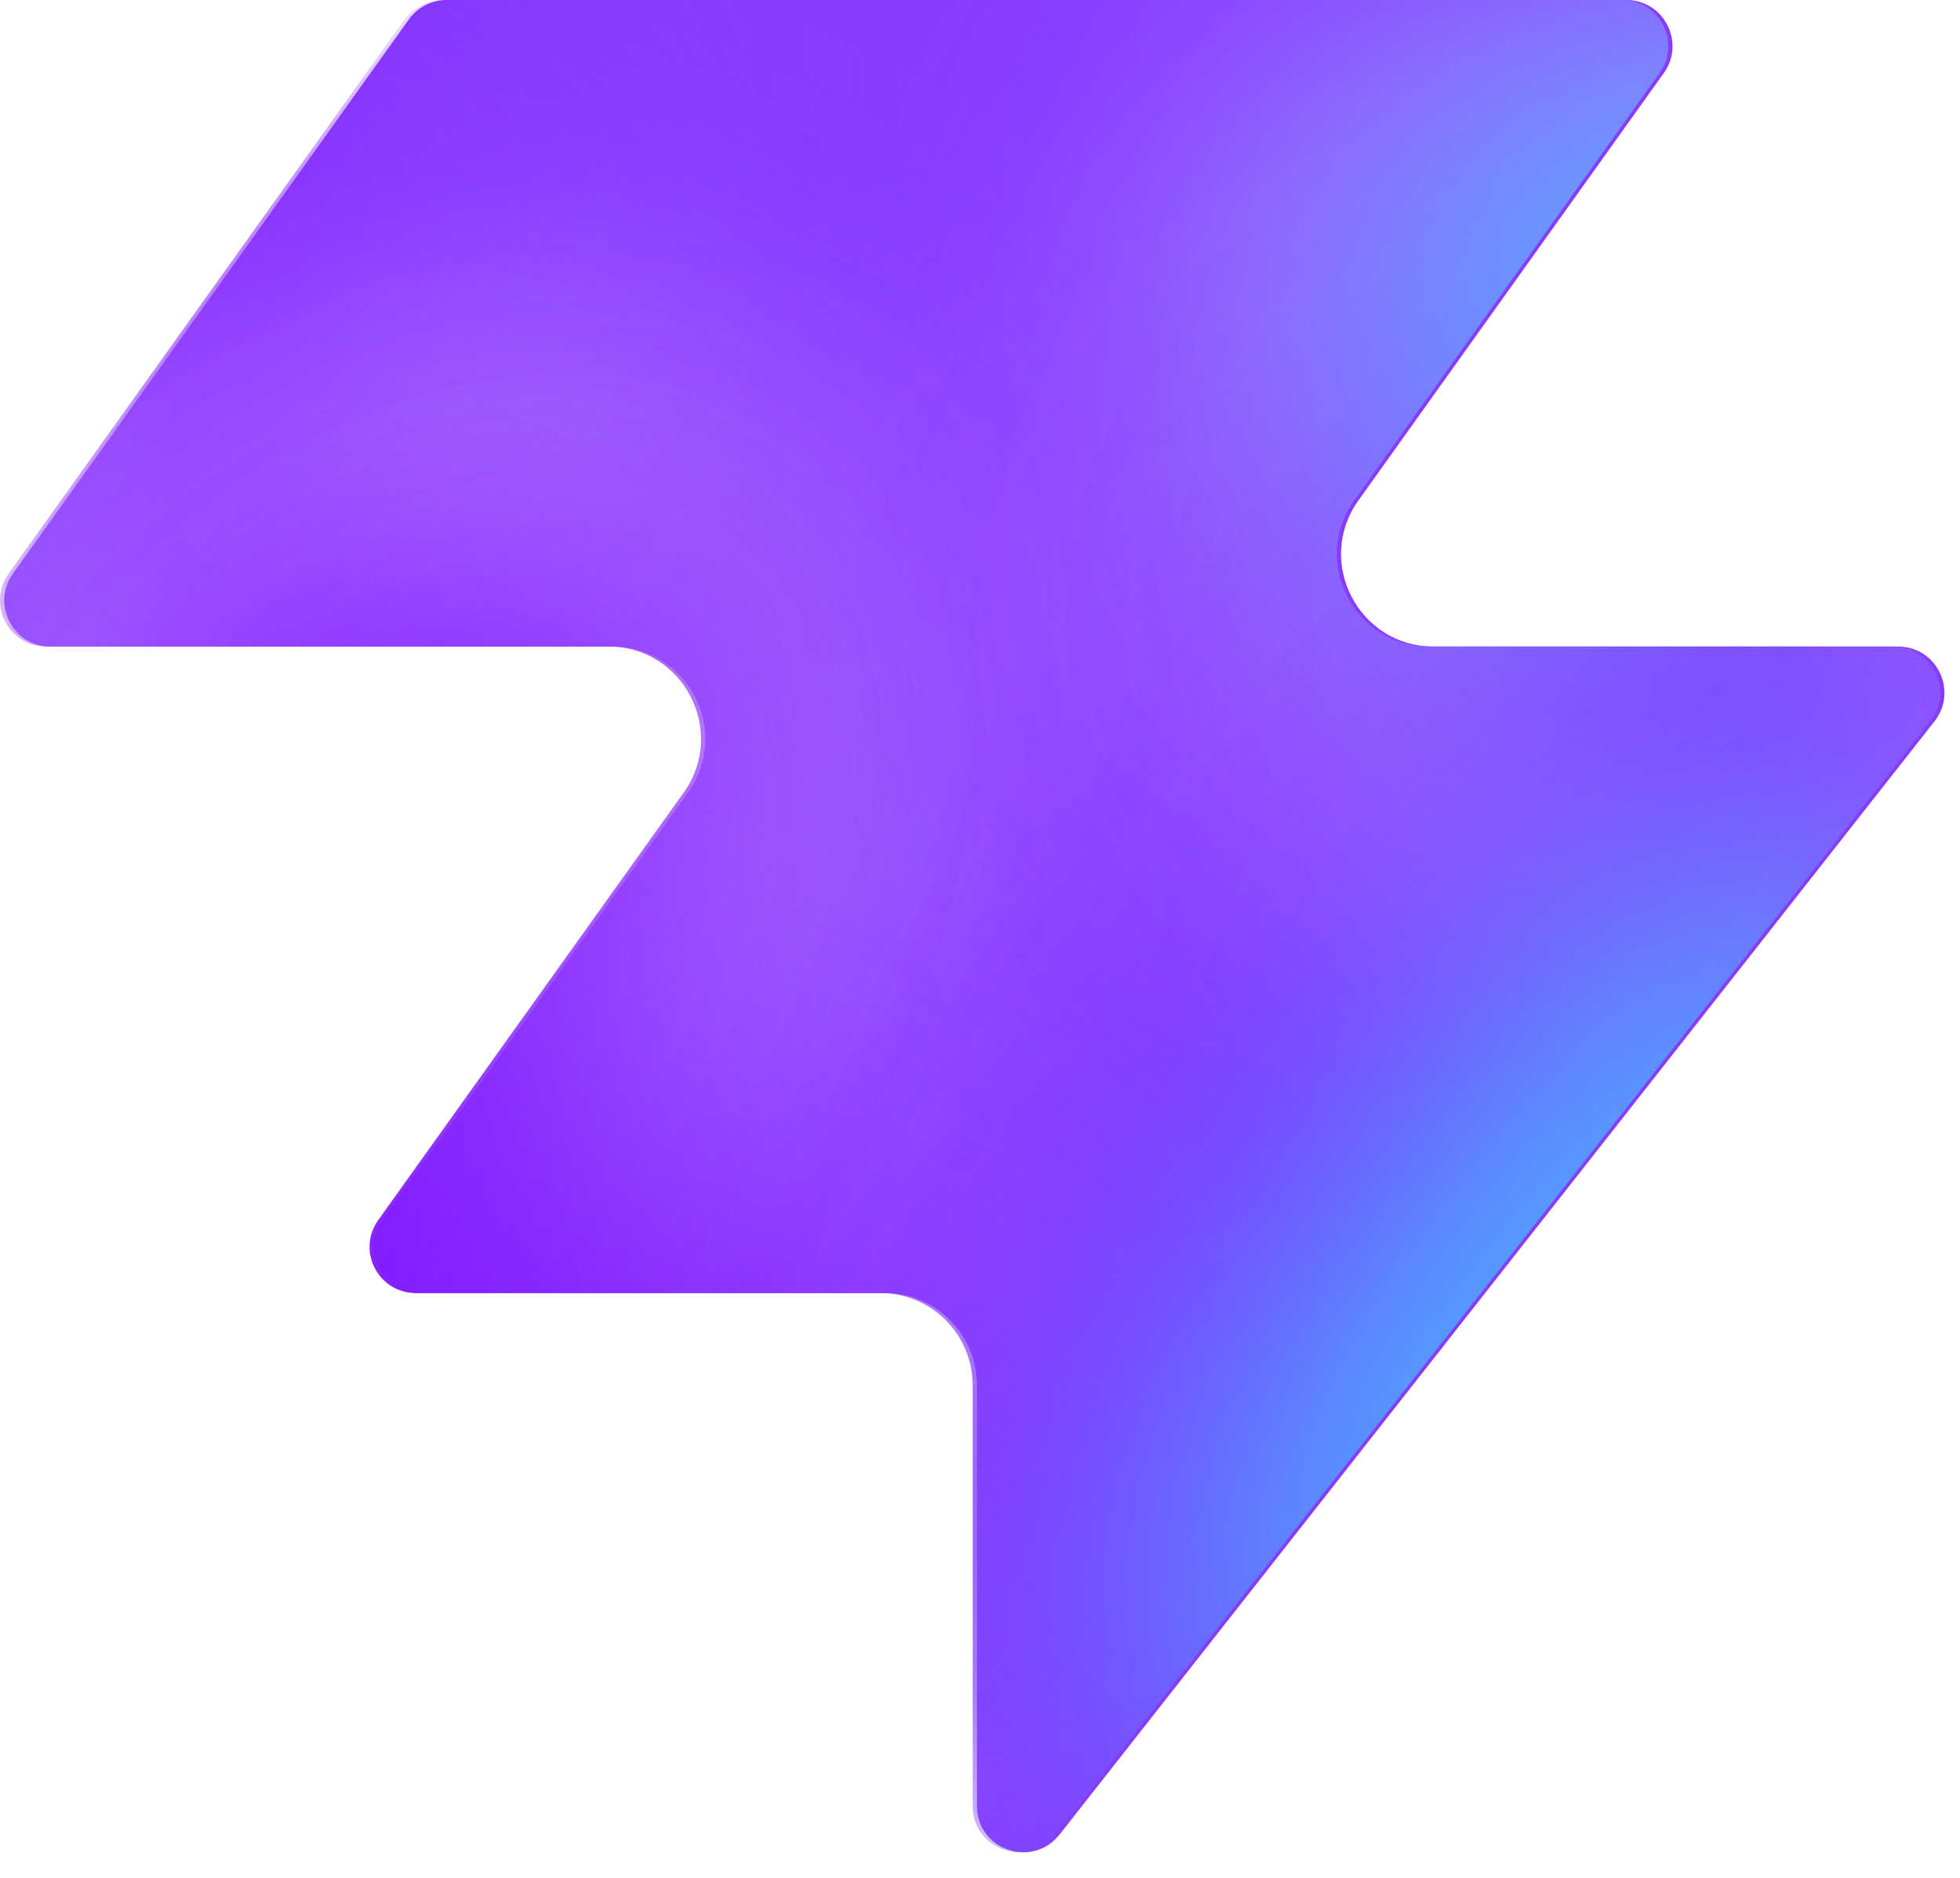
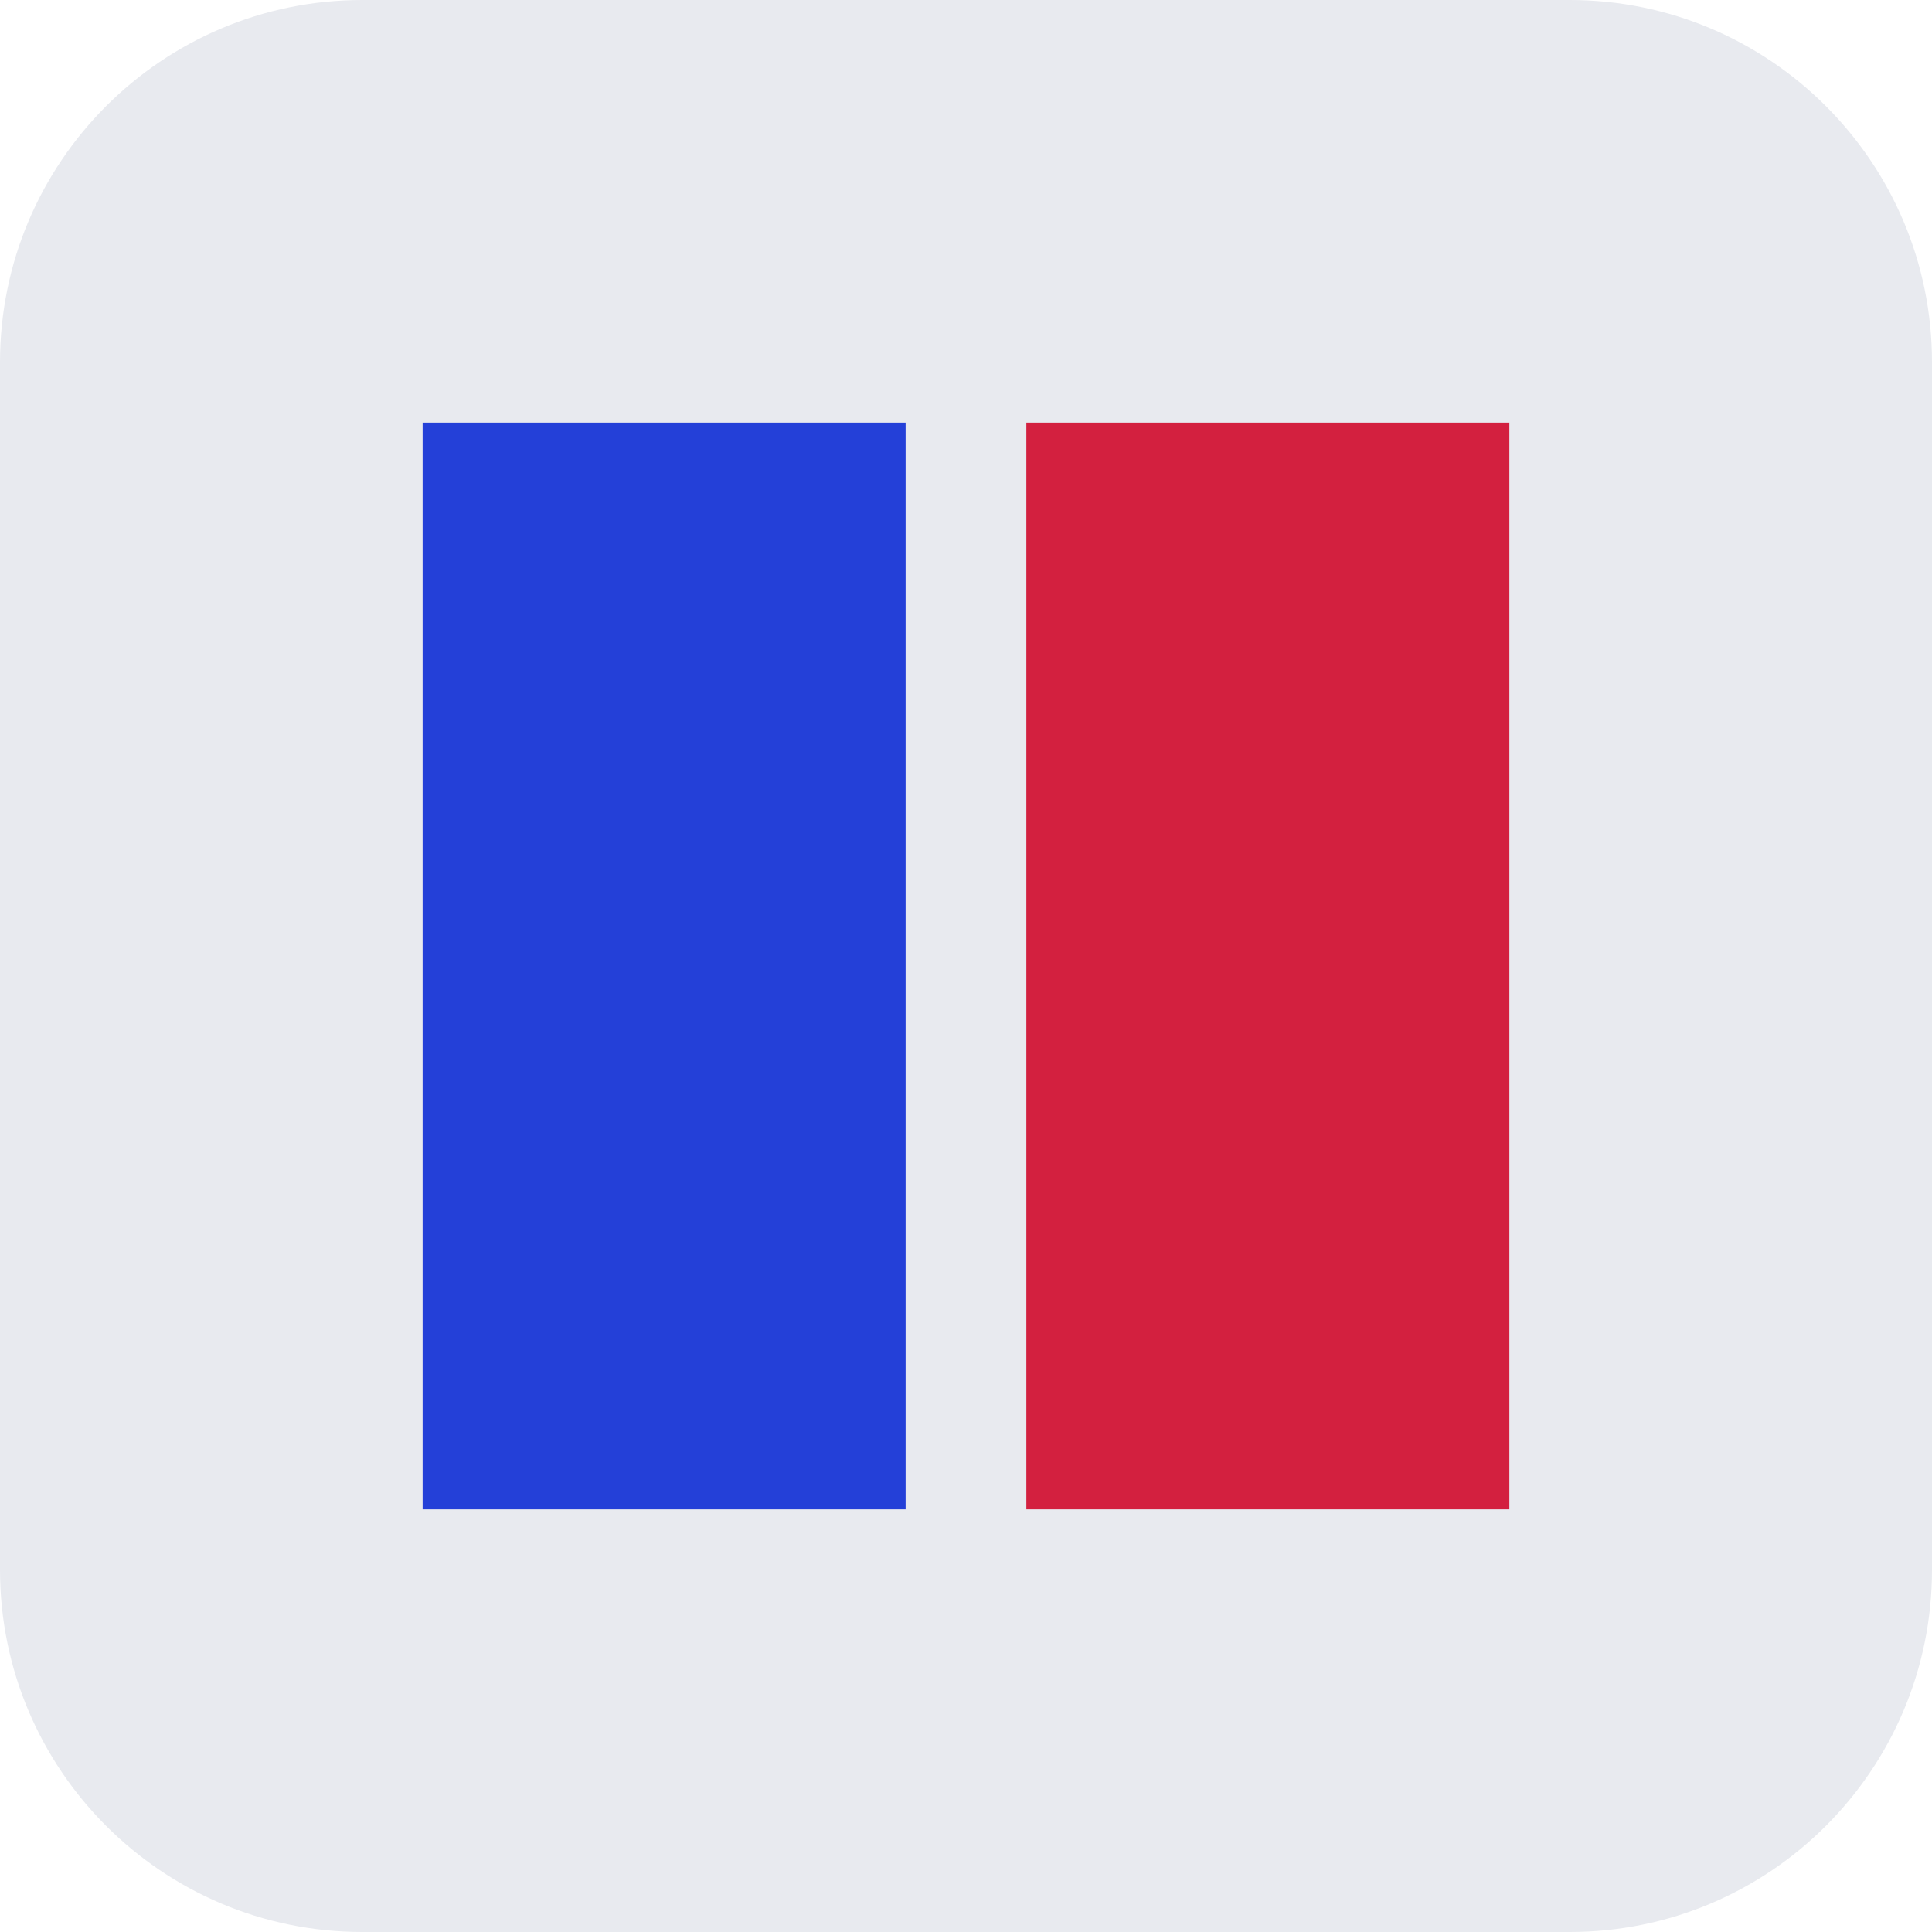
- <svg xmlns="http://www.w3.org/2000/svg" width="48" height="46" fill="none" viewBox="0 0 48 46">
-   <path fill="#863bff" d="M25.946 44.938c-.664.845-2.021.375-2.021-.698V33.937a2.26 2.26 0 0 0-2.262-2.262H10.287c-.92 0-1.456-1.04-.92-1.788l7.48-10.471c1.07-1.497 0-3.578-1.842-3.578H1.237c-.92 0-1.456-1.04-.92-1.788L10.013.474c.214-.297.556-.474.92-.474h28.894c.92 0 1.456 1.04.92 1.788l-7.48 10.471c-1.07 1.498 0 3.579 1.842 3.579h11.377c.943 0 1.473 1.088.89 1.83L25.947 44.94z" style="fill:#863bff;fill:color(display-p3 .525 .23 1);fill-opacity:1" />
-   <mask id="a" width="48" height="46" x="0" y="0" maskUnits="userSpaceOnUse" style="mask-type:alpha">
-     <path fill="#000" d="M25.842 44.938c-.664.844-2.021.375-2.021-.698V33.937a2.26 2.26 0 0 0-2.262-2.262H10.183c-.92 0-1.456-1.04-.92-1.788l7.48-10.471c1.07-1.498 0-3.579-1.842-3.579H1.133c-.92 0-1.456-1.04-.92-1.787L9.91.473c.214-.297.556-.474.92-.474h28.894c.92 0 1.456 1.04.92 1.788l-7.48 10.471c-1.07 1.498 0 3.578 1.842 3.578h11.377c.943 0 1.473 1.088.89 1.832L25.843 44.94z" style="fill:#000;fill-opacity:1" />
-   </mask>
-   <g mask="url(#a)">
-     <g filter="url(#b)">
-       <ellipse cx="5.508" cy="14.704" fill="#ede6ff" rx="5.508" ry="14.704" style="fill:#ede6ff;fill:color(display-p3 .927 .903 1);fill-opacity:1" transform="matrix(.00324 1 1 -.00324 -4.47 31.516)" />
-     </g>
-     <g filter="url(#c)">
-       <ellipse cx="10.399" cy="29.851" fill="#ede6ff" rx="10.399" ry="29.851" style="fill:#ede6ff;fill:color(display-p3 .927 .903 1);fill-opacity:1" transform="matrix(.00324 1 1 -.00324 -39.328 7.883)" />
-     </g>
-     <g filter="url(#d)">
-       <ellipse cx="5.508" cy="30.487" fill="#7e14ff" rx="5.508" ry="30.487" style="fill:#7e14ff;fill:color(display-p3 .492 .077 1);fill-opacity:1" transform="rotate(89.814 -25.913 -14.639)scale(1 -1)" />
-     </g>
-     <g filter="url(#e)">
-       <ellipse cx="5.508" cy="30.599" fill="#7e14ff" rx="5.508" ry="30.599" style="fill:#7e14ff;fill:color(display-p3 .492 .077 1);fill-opacity:1" transform="rotate(89.814 -32.644 -3.334)scale(1 -1)" />
-     </g>
-     <g filter="url(#f)">
-       <ellipse cx="5.508" cy="30.599" fill="#7e14ff" rx="5.508" ry="30.599" style="fill:#7e14ff;fill:color(display-p3 .492 .077 1);fill-opacity:1" transform="matrix(.00324 1 1 -.00324 -34.34 30.47)" />
-     </g>
-     <g filter="url(#g)">
-       <ellipse cx="14.072" cy="22.078" fill="#ede6ff" rx="14.072" ry="22.078" style="fill:#ede6ff;fill:color(display-p3 .927 .903 1);fill-opacity:1" transform="rotate(93.35 24.506 48.493)scale(-1 1)" />
-     </g>
-     <g filter="url(#h)">
-       <ellipse cx="3.47" cy="21.501" fill="#7e14ff" rx="3.47" ry="21.501" style="fill:#7e14ff;fill:color(display-p3 .492 .077 1);fill-opacity:1" transform="rotate(89.009 28.708 47.59)scale(-1 1)" />
-     </g>
-     <g filter="url(#i)">
-       <ellipse cx="3.47" cy="21.501" fill="#7e14ff" rx="3.47" ry="21.501" style="fill:#7e14ff;fill:color(display-p3 .492 .077 1);fill-opacity:1" transform="rotate(89.009 28.708 47.59)scale(-1 1)" />
-     </g>
-     <g filter="url(#j)">
-       <ellipse cx=".387" cy="8.972" fill="#7e14ff" rx="4.407" ry="29.108" style="fill:#7e14ff;fill:color(display-p3 .492 .077 1);fill-opacity:1" transform="rotate(39.51 .387 8.972)" />
-     </g>
-     <g filter="url(#k)">
-       <ellipse cx="47.523" cy="-6.092" fill="#7e14ff" rx="4.407" ry="29.108" style="fill:#7e14ff;fill:color(display-p3 .492 .077 1);fill-opacity:1" transform="rotate(37.892 47.523 -6.092)" />
-     </g>
-     <g filter="url(#l)">
-       <ellipse cx="41.412" cy="6.333" fill="#47bfff" rx="5.971" ry="9.665" style="fill:#47bfff;fill:color(display-p3 .28 .748 1);fill-opacity:1" transform="rotate(37.892 41.412 6.333)" />
-     </g>
-     <g filter="url(#m)">
-       <ellipse cx="-1.879" cy="38.332" fill="#7e14ff" rx="4.407" ry="29.108" style="fill:#7e14ff;fill:color(display-p3 .492 .077 1);fill-opacity:1" transform="rotate(37.892 -1.88 38.332)" />
-     </g>
-     <g filter="url(#n)">
-       <ellipse cx="-1.879" cy="38.332" fill="#7e14ff" rx="4.407" ry="29.108" style="fill:#7e14ff;fill:color(display-p3 .492 .077 1);fill-opacity:1" transform="rotate(37.892 -1.88 38.332)" />
-     </g>
-     <g filter="url(#o)">
-       <ellipse cx="35.651" cy="29.907" fill="#7e14ff" rx="4.407" ry="29.108" style="fill:#7e14ff;fill:color(display-p3 .492 .077 1);fill-opacity:1" transform="rotate(37.892 35.651 29.907)" />
-     </g>
-     <g filter="url(#p)">
-       <ellipse cx="38.418" cy="32.4" fill="#47bfff" rx="5.971" ry="15.297" style="fill:#47bfff;fill:color(display-p3 .28 .748 1);fill-opacity:1" transform="rotate(37.892 38.418 32.4)" />
-     </g>
-   </g>
-   <defs>
-     <filter id="b" width="60.045" height="41.654" x="-19.77" y="16.149" color-interpolation-filters="sRGB" filterUnits="userSpaceOnUse">
-       <feFlood flood-opacity="0" result="BackgroundImageFix" />
-       <feBlend in="SourceGraphic" in2="BackgroundImageFix" result="shape" />
-       <feGaussianBlur result="effect1_foregroundBlur_2002_17158" stdDeviation="7.659" />
-     </filter>
-     <filter id="c" width="90.34" height="51.437" x="-54.613" y="-7.533" color-interpolation-filters="sRGB" filterUnits="userSpaceOnUse">
-       <feFlood flood-opacity="0" result="BackgroundImageFix" />
-       <feBlend in="SourceGraphic" in2="BackgroundImageFix" result="shape" />
-       <feGaussianBlur result="effect1_foregroundBlur_2002_17158" stdDeviation="7.659" />
-     </filter>
-     <filter id="d" width="79.355" height="29.4" x="-49.64" y="2.03" color-interpolation-filters="sRGB" filterUnits="userSpaceOnUse">
-       <feFlood flood-opacity="0" result="BackgroundImageFix" />
-       <feBlend in="SourceGraphic" in2="BackgroundImageFix" result="shape" />
-       <feGaussianBlur result="effect1_foregroundBlur_2002_17158" stdDeviation="4.596" />
-     </filter>
-     <filter id="e" width="79.579" height="29.4" x="-45.045" y="20.029" color-interpolation-filters="sRGB" filterUnits="userSpaceOnUse">
-       <feFlood flood-opacity="0" result="BackgroundImageFix" />
-       <feBlend in="SourceGraphic" in2="BackgroundImageFix" result="shape" />
-       <feGaussianBlur result="effect1_foregroundBlur_2002_17158" stdDeviation="4.596" />
-     </filter>
-     <filter id="f" width="79.579" height="29.4" x="-43.513" y="21.178" color-interpolation-filters="sRGB" filterUnits="userSpaceOnUse">
-       <feFlood flood-opacity="0" result="BackgroundImageFix" />
-       <feBlend in="SourceGraphic" in2="BackgroundImageFix" result="shape" />
-       <feGaussianBlur result="effect1_foregroundBlur_2002_17158" stdDeviation="4.596" />
-     </filter>
-     <filter id="g" width="74.749" height="58.852" x="15.756" y="-17.901" color-interpolation-filters="sRGB" filterUnits="userSpaceOnUse">
-       <feFlood flood-opacity="0" result="BackgroundImageFix" />
-       <feBlend in="SourceGraphic" in2="BackgroundImageFix" result="shape" />
-       <feGaussianBlur result="effect1_foregroundBlur_2002_17158" stdDeviation="7.659" />
-     </filter>
-     <filter id="h" width="61.377" height="25.362" x="23.548" y="2.284" color-interpolation-filters="sRGB" filterUnits="userSpaceOnUse">
-       <feFlood flood-opacity="0" result="BackgroundImageFix" />
-       <feBlend in="SourceGraphic" in2="BackgroundImageFix" result="shape" />
-       <feGaussianBlur result="effect1_foregroundBlur_2002_17158" stdDeviation="4.596" />
-     </filter>
-     <filter id="i" width="61.377" height="25.362" x="23.548" y="2.284" color-interpolation-filters="sRGB" filterUnits="userSpaceOnUse">
-       <feFlood flood-opacity="0" result="BackgroundImageFix" />
-       <feBlend in="SourceGraphic" in2="BackgroundImageFix" result="shape" />
-       <feGaussianBlur result="effect1_foregroundBlur_2002_17158" stdDeviation="4.596" />
-     </filter>
-     <filter id="j" width="56.045" height="63.649" x="-27.636" y="-22.853" color-interpolation-filters="sRGB" filterUnits="userSpaceOnUse">
-       <feFlood flood-opacity="0" result="BackgroundImageFix" />
-       <feBlend in="SourceGraphic" in2="BackgroundImageFix" result="shape" />
-       <feGaussianBlur result="effect1_foregroundBlur_2002_17158" stdDeviation="4.596" />
-     </filter>
-     <filter id="k" width="54.814" height="64.646" x="20.116" y="-38.415" color-interpolation-filters="sRGB" filterUnits="userSpaceOnUse">
-       <feFlood flood-opacity="0" result="BackgroundImageFix" />
-       <feBlend in="SourceGraphic" in2="BackgroundImageFix" result="shape" />
-       <feGaussianBlur result="effect1_foregroundBlur_2002_17158" stdDeviation="4.596" />
-     </filter>
-     <filter id="l" width="33.541" height="35.313" x="24.641" y="-11.323" color-interpolation-filters="sRGB" filterUnits="userSpaceOnUse">
-       <feFlood flood-opacity="0" result="BackgroundImageFix" />
-       <feBlend in="SourceGraphic" in2="BackgroundImageFix" result="shape" />
-       <feGaussianBlur result="effect1_foregroundBlur_2002_17158" stdDeviation="4.596" />
-     </filter>
-     <filter id="m" width="54.814" height="64.646" x="-29.286" y="6.009" color-interpolation-filters="sRGB" filterUnits="userSpaceOnUse">
-       <feFlood flood-opacity="0" result="BackgroundImageFix" />
-       <feBlend in="SourceGraphic" in2="BackgroundImageFix" result="shape" />
-       <feGaussianBlur result="effect1_foregroundBlur_2002_17158" stdDeviation="4.596" />
-     </filter>
-     <filter id="n" width="54.814" height="64.646" x="-29.286" y="6.009" color-interpolation-filters="sRGB" filterUnits="userSpaceOnUse">
-       <feFlood flood-opacity="0" result="BackgroundImageFix" />
-       <feBlend in="SourceGraphic" in2="BackgroundImageFix" result="shape" />
-       <feGaussianBlur result="effect1_foregroundBlur_2002_17158" stdDeviation="4.596" />
-     </filter>
-     <filter id="o" width="54.814" height="64.646" x="8.244" y="-2.416" color-interpolation-filters="sRGB" filterUnits="userSpaceOnUse">
-       <feFlood flood-opacity="0" result="BackgroundImageFix" />
-       <feBlend in="SourceGraphic" in2="BackgroundImageFix" result="shape" />
-       <feGaussianBlur result="effect1_foregroundBlur_2002_17158" stdDeviation="4.596" />
-     </filter>
-     <filter id="p" width="39.409" height="43.623" x="18.713" y="10.588" color-interpolation-filters="sRGB" filterUnits="userSpaceOnUse">
-       <feFlood flood-opacity="0" result="BackgroundImageFix" />
-       <feBlend in="SourceGraphic" in2="BackgroundImageFix" result="shape" />
-       <feGaussianBlur result="effect1_foregroundBlur_2002_17158" stdDeviation="4.596" />
-     </filter>
-   </defs>
+ <svg xmlns="http://www.w3.org/2000/svg" width="32" height="32" viewBox="0 0 32 32">
+   <rect width="32" height="32" rx="6" fill="#e8eaef" />
+   <rect x="7" y="7" width="8" height="18" fill="#2440d8" />
+   <rect x="17" y="7" width="8" height="18" fill="#d3203f" />
</svg>
